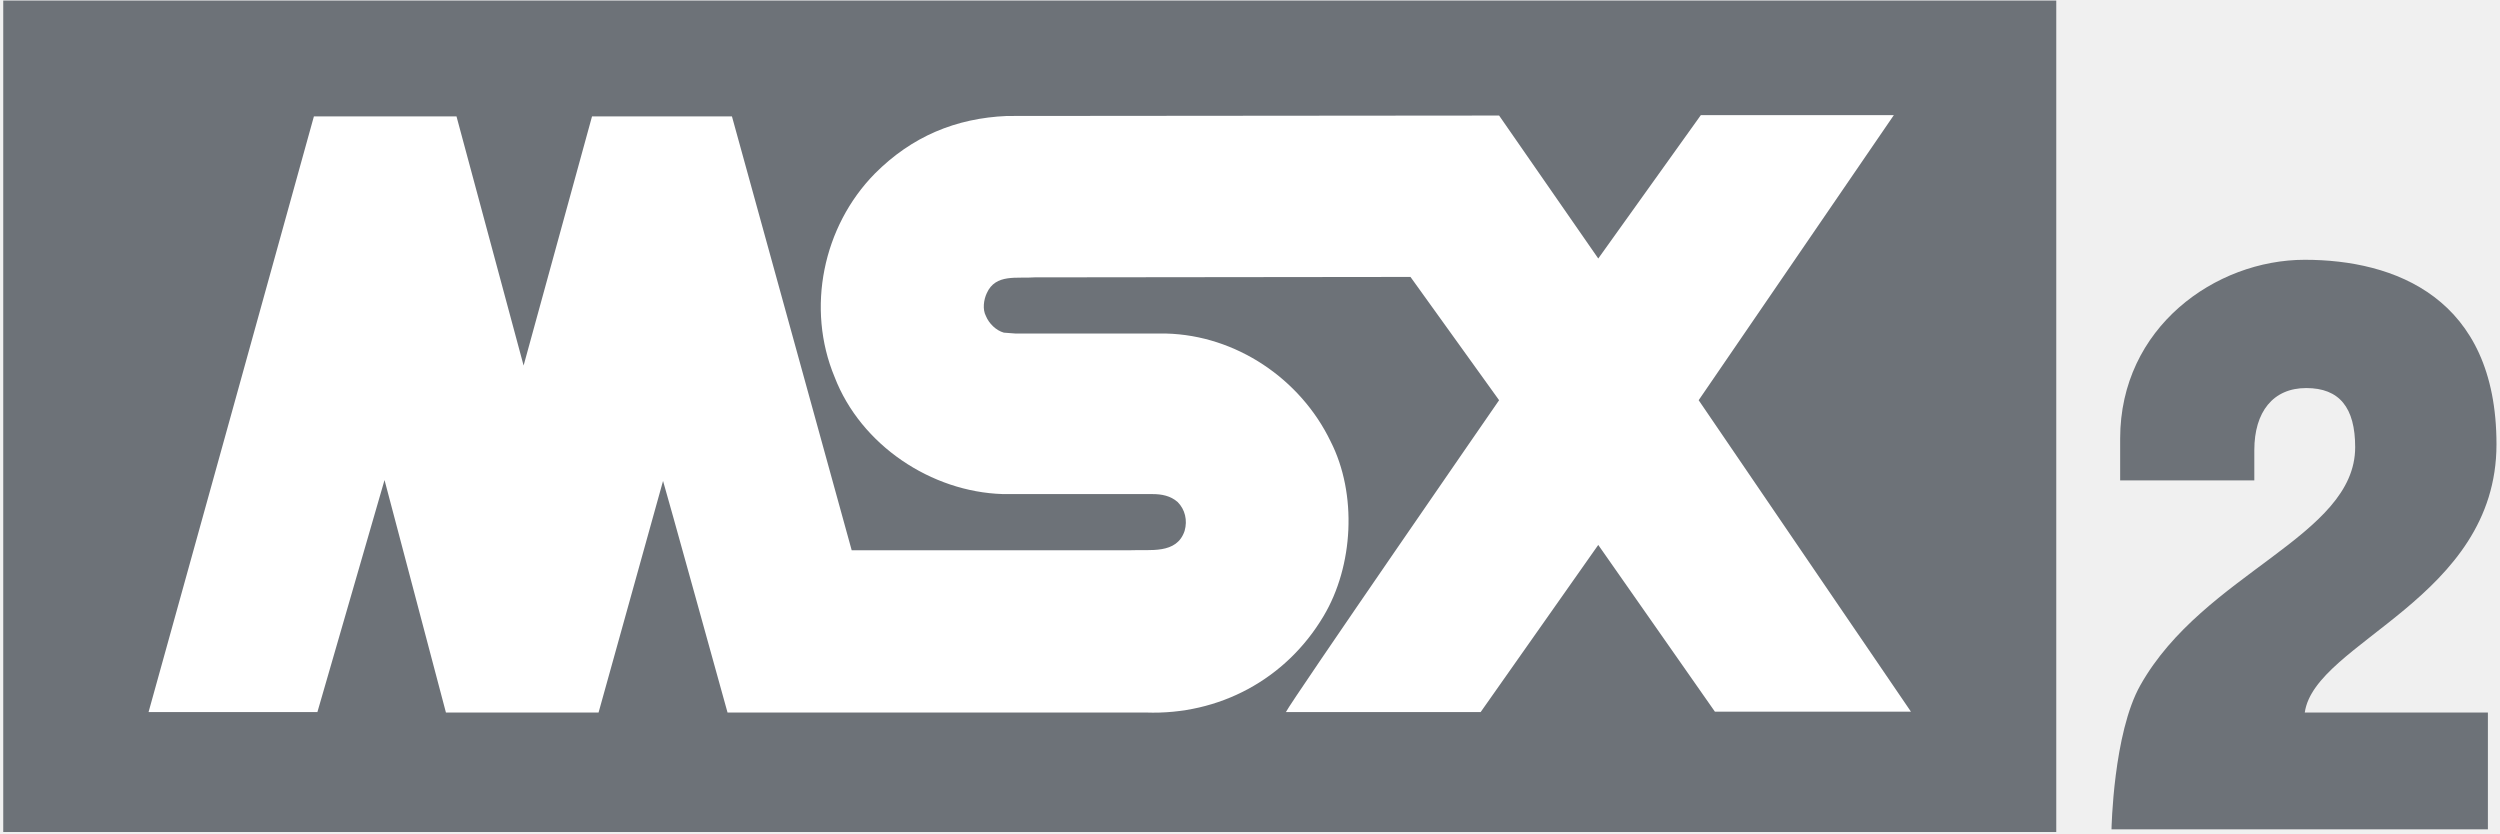
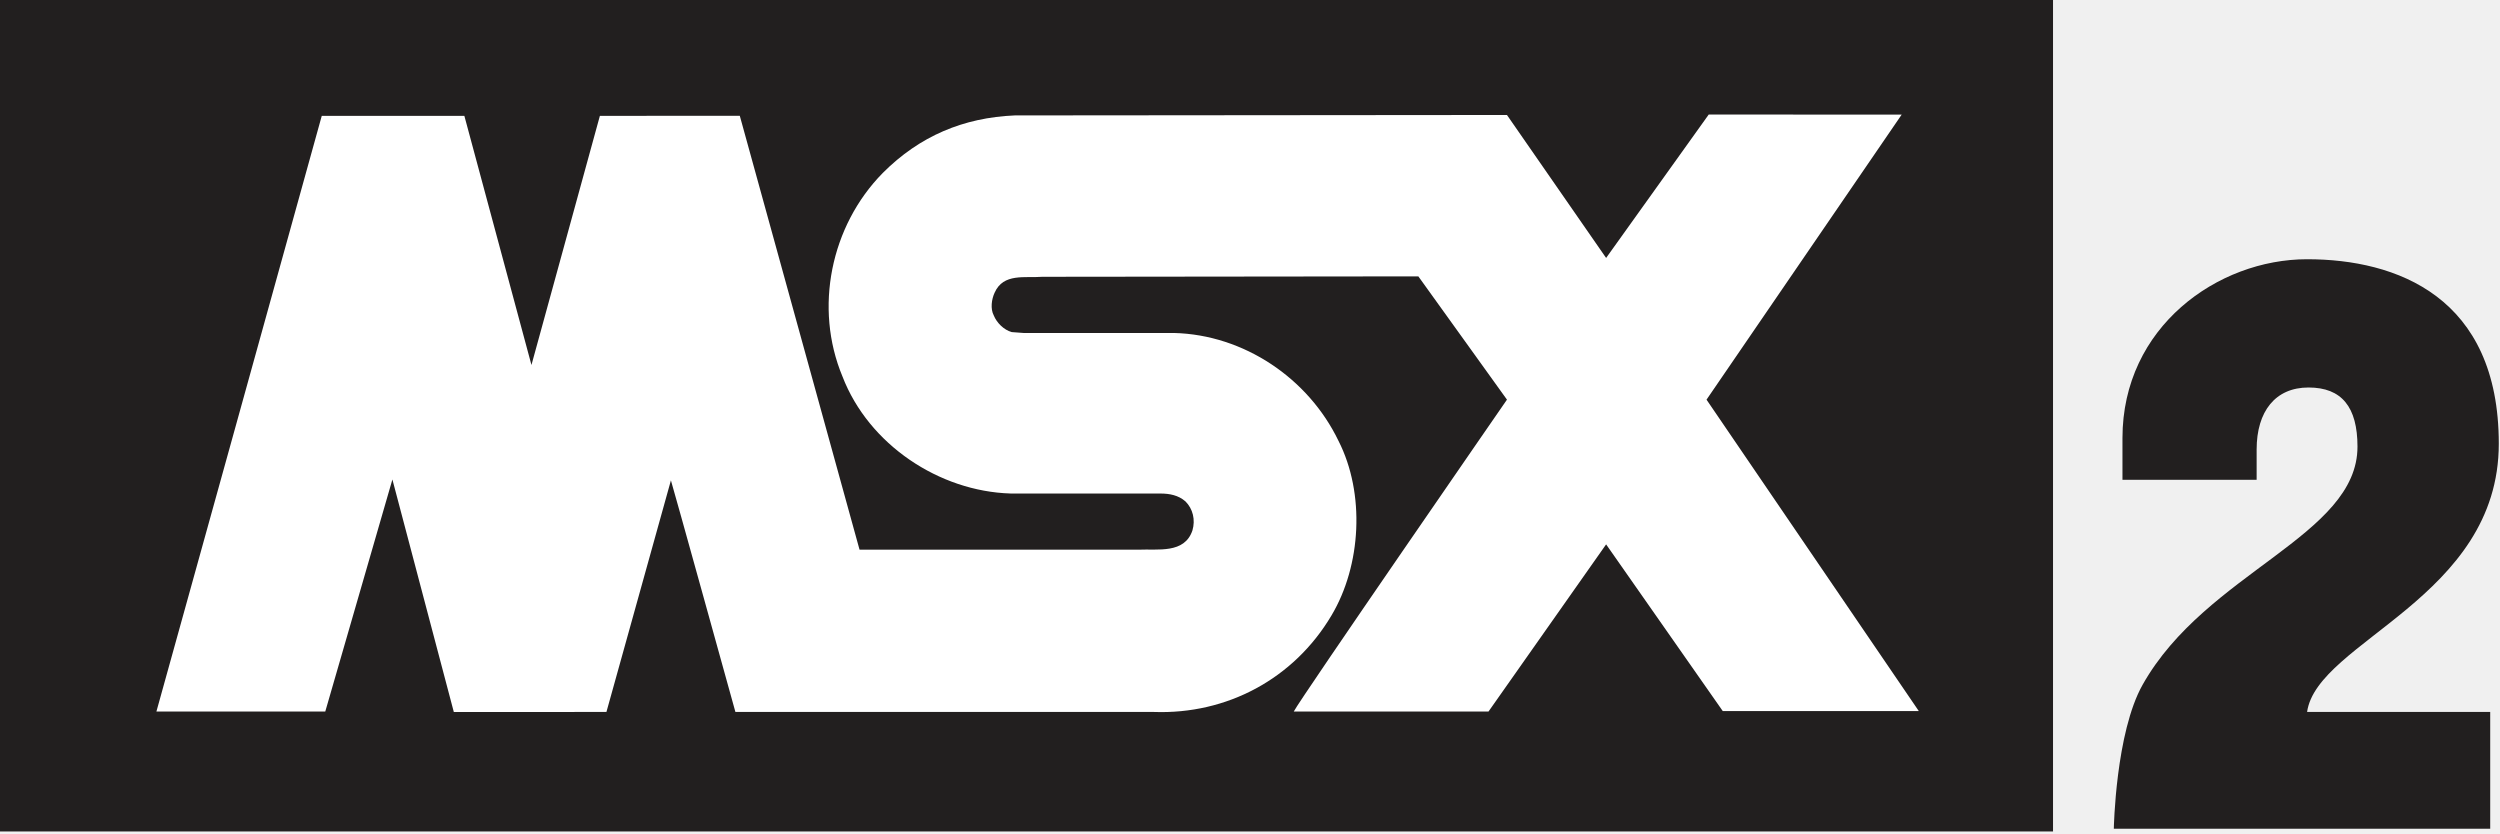
<svg xmlns="http://www.w3.org/2000/svg" width="450" height="150">
-   <g fill="none" fill-rule="evenodd">
-     <path fill="#6D7278" d="M.585.1h369.543v149.662H.585z" />
-     <path fill="#FFF" fill-rule="nonzero" d="m340.89 20.726-35.13 51.311L343.97 128.1h-35.287l-20.998-30.012-21.167 30.084h-35.055c.953-1.977 38.374-56.134 38.374-56.134l-15.95-22.19-67.662.077c-3.155.249-7.024-.709-8.607 2.85-.554 1.18-.791 2.918-.155 4.108.548 1.34 1.815 2.601 3.232 2.994l2.132.161h27.082c12.549.315 24.162 8.125 29.603 19.418 4.821 9.476 4.11 22.423-1.262 31.429-6.787 11.441-18.87 17.84-31.971 17.37h-75.323s-11.53-41.615-11.608-41.687l-11.607 41.686-27.472.005-11.054-41.851-12.083 41.764H26.74S54.686 27.589 56.502 20.953H82.17l12.078 44.846 12.316-44.846 25.185-.006 21.554 78.097h50.215c3.465-.166 8.286.78 9.709-3.476.554-1.905.083-3.875-1.262-5.215-1.268-1.107-2.845-1.417-4.5-1.417l-27-.005c-12.792-.393-25.5-8.763-30.239-21.073-5.132-12.321-2.13-27.09 7.262-36.627 6.632-6.648 14.525-9.963 23.769-10.356l88.582-.077 17.848 25.733 18.466-25.811 34.739.006Z" />
-     <path fill="#6D7278" fill-rule="nonzero" d="M414.86 128.251c1.806-12.72 34.507-20.501 34.507-48.284 0-26.465-18.414-33.205-34.507-33.205-16.087 0-33.232 12.19-33.232 32.18v7.526h24.15v-5.45c0-6.874 3.367-11.168 9.343-11.168 5.975 0 8.81 3.513 8.81 10.643 0 16.093-27.251 22.583-38.66 42.835-4.89 8.643-5.2 25.95-5.2 25.95h67.75v-21.027h-32.96Z" />
+   <g fill="none">
+     <path fill="#221F1F" d="M0 0h369.544v149.662H.001z" />
+     <path fill="#FFF" d="m342.306 20.625-35.131 51.312 38.212 56.06H310.1l-20.998-30.011-21.167 30.084H232.88c.952-1.976 38.373-56.133 38.373-56.133l-15.95-22.19-67.66.076c-3.156.25-7.025-.708-8.608 2.852-.554 1.178-.792 2.916-.156 4.106.548 1.34 1.816 2.602 3.233 2.995l2.131.16h27.083c12.549.316 24.161 8.126 29.602 19.418 4.822 9.477 4.11 22.423-1.262 31.429-6.786 11.441-18.87 17.84-31.97 17.37h-75.323s-11.53-41.614-11.608-41.686l-11.607 41.686-27.472.005-11.054-41.852L58.55 128.07H28.155S56.102 27.488 57.918 20.852h25.667l12.078 44.846 12.316-44.846 25.185-.006 21.554 78.097h50.215c3.465-.166 8.286.78 9.708-3.476.554-1.904.084-3.875-1.261-5.215-1.268-1.106-2.846-1.416-4.5-1.416l-27-.005c-12.792-.394-25.501-8.763-30.239-21.073-5.132-12.322-2.13-27.09 7.262-36.627 6.632-6.648 14.525-9.964 23.768-10.356l88.582-.078 17.849 25.733 18.465-25.81 34.74.005Z" />
+     <path fill="#221F1F" d="M415.276 128.151c1.805-12.72 34.506-20.501 34.506-48.284 0-26.465-18.413-33.205-34.507-33.205-16.086 0-33.231 12.19-33.231 32.18v7.526h24.15v-5.45c0-6.875 3.367-11.169 9.342-11.169 5.975 0 8.811 3.514 8.811 10.644 0 16.093-27.252 22.583-38.66 42.835-4.89 8.643-5.2 25.95-5.2 25.95h67.75v-21.027h-32.961Z" />
  </g>
</svg>
